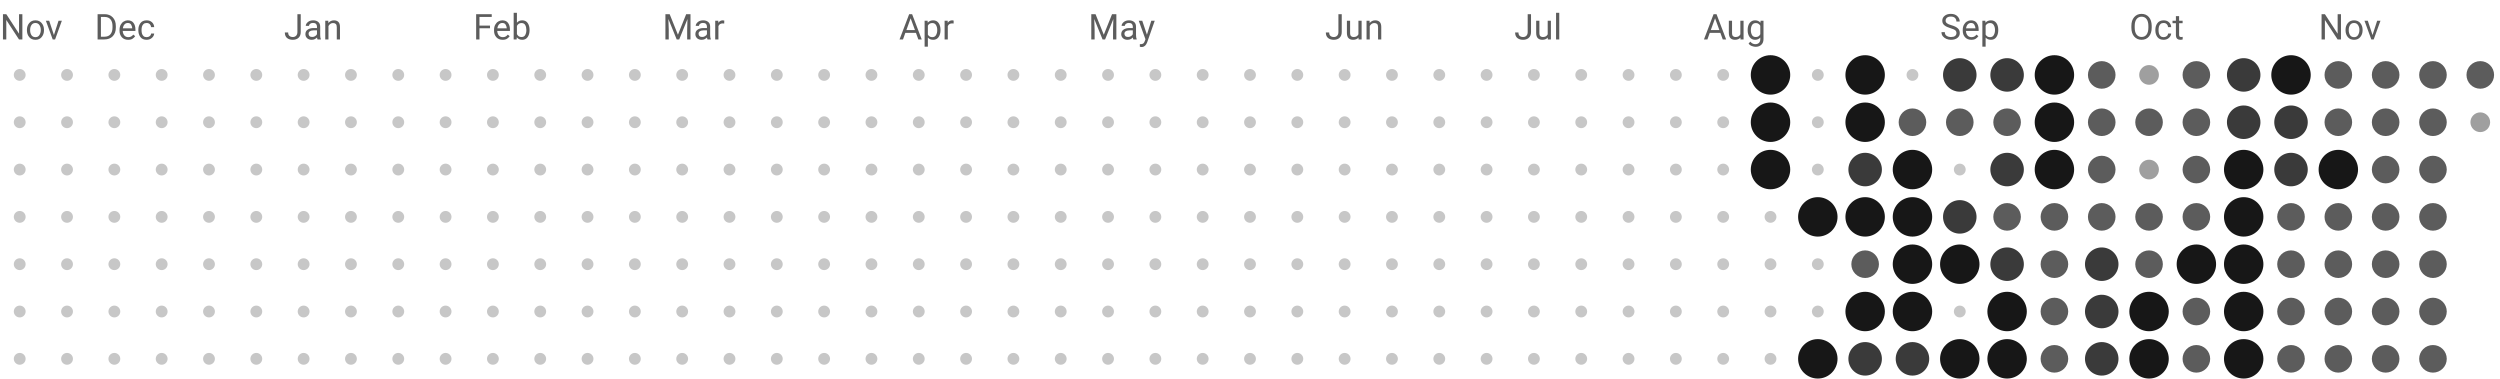
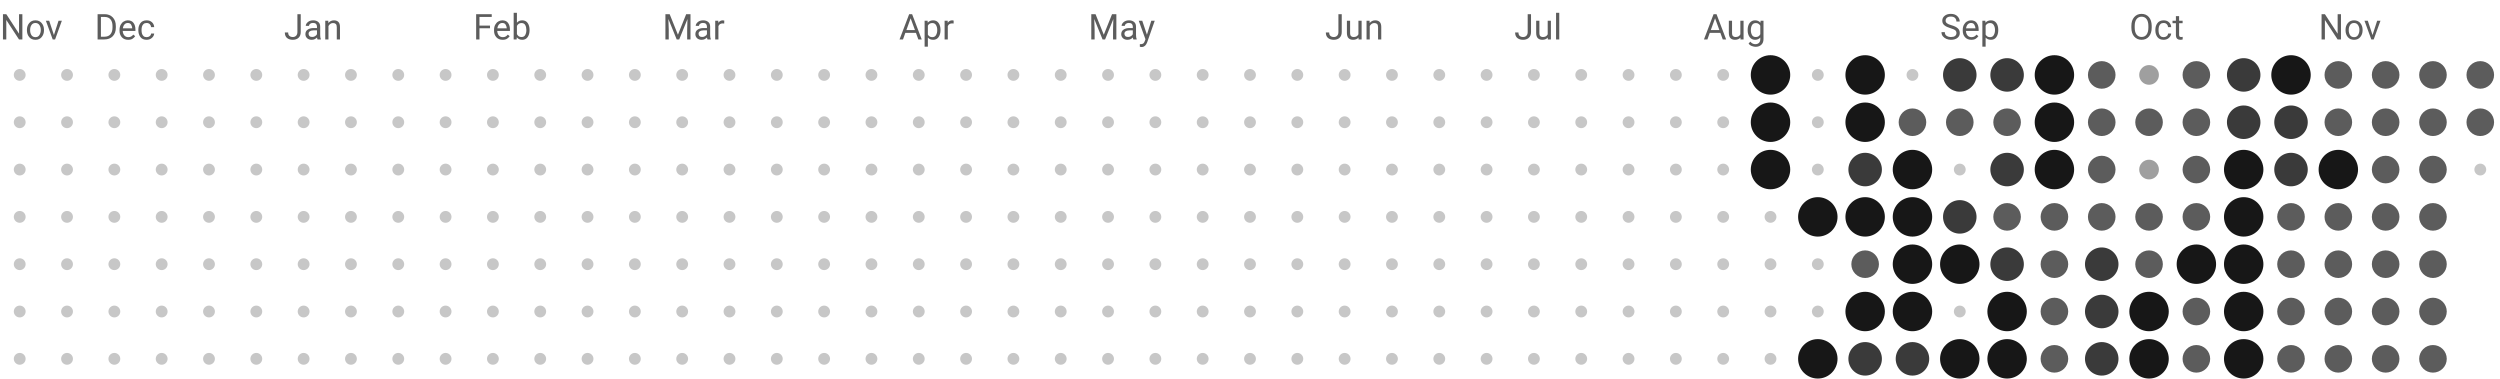
<svg xmlns="http://www.w3.org/2000/svg" width="634" height="96" viewBox="0 0 634 96" role="img">
  <text x="0" y="10" font-family="-apple-system,BlinkMacSystemFont,'Segoe UI',Roboto,Helvetica,Arial,sans-serif" font-size="9" fill="#5c5c5c">Nov</text>
  <text x="24" y="10" font-family="-apple-system,BlinkMacSystemFont,'Segoe UI',Roboto,Helvetica,Arial,sans-serif" font-size="9" fill="#5c5c5c">Dec</text>
  <text x="72" y="10" font-family="-apple-system,BlinkMacSystemFont,'Segoe UI',Roboto,Helvetica,Arial,sans-serif" font-size="9" fill="#5c5c5c">Jan</text>
  <text x="120" y="10" font-family="-apple-system,BlinkMacSystemFont,'Segoe UI',Roboto,Helvetica,Arial,sans-serif" font-size="9" fill="#5c5c5c">Feb</text>
  <text x="168" y="10" font-family="-apple-system,BlinkMacSystemFont,'Segoe UI',Roboto,Helvetica,Arial,sans-serif" font-size="9" fill="#5c5c5c">Mar</text>
  <text x="228" y="10" font-family="-apple-system,BlinkMacSystemFont,'Segoe UI',Roboto,Helvetica,Arial,sans-serif" font-size="9" fill="#5c5c5c">Apr</text>
  <text x="276" y="10" font-family="-apple-system,BlinkMacSystemFont,'Segoe UI',Roboto,Helvetica,Arial,sans-serif" font-size="9" fill="#5c5c5c">May</text>
  <text x="336" y="10" font-family="-apple-system,BlinkMacSystemFont,'Segoe UI',Roboto,Helvetica,Arial,sans-serif" font-size="9" fill="#5c5c5c">Jun</text>
  <text x="384" y="10" font-family="-apple-system,BlinkMacSystemFont,'Segoe UI',Roboto,Helvetica,Arial,sans-serif" font-size="9" fill="#5c5c5c">Jul</text>
  <text x="432" y="10" font-family="-apple-system,BlinkMacSystemFont,'Segoe UI',Roboto,Helvetica,Arial,sans-serif" font-size="9" fill="#5c5c5c">Aug</text>
  <text x="492" y="10" font-family="-apple-system,BlinkMacSystemFont,'Segoe UI',Roboto,Helvetica,Arial,sans-serif" font-size="9" fill="#5c5c5c">Sep</text>
  <text x="540" y="10" font-family="-apple-system,BlinkMacSystemFont,'Segoe UI',Roboto,Helvetica,Arial,sans-serif" font-size="9" fill="#5c5c5c">Oct</text>
  <text x="588" y="10" font-family="-apple-system,BlinkMacSystemFont,'Segoe UI',Roboto,Helvetica,Arial,sans-serif" font-size="9" fill="#5c5c5c">Nov</text>
  <circle cx="5" cy="19" r="1.5" fill="#c7c7c7" />
  <circle cx="5" cy="31" r="1.5" fill="#c7c7c7" />
  <circle cx="5" cy="43" r="1.5" fill="#c7c7c7" />
  <circle cx="5" cy="55" r="1.5" fill="#c7c7c7" />
  <circle cx="5" cy="67" r="1.5" fill="#c7c7c7" />
  <circle cx="5" cy="79" r="1.5" fill="#c7c7c7" />
  <circle cx="5" cy="91" r="1.5" fill="#c7c7c7" />
  <circle cx="17" cy="19" r="1.5" fill="#c7c7c7" />
  <circle cx="17" cy="31" r="1.5" fill="#c7c7c7" />
  <circle cx="17" cy="43" r="1.5" fill="#c7c7c7" />
  <circle cx="17" cy="55" r="1.5" fill="#c7c7c7" />
  <circle cx="17" cy="67" r="1.5" fill="#c7c7c7" />
  <circle cx="17" cy="79" r="1.5" fill="#c7c7c7" />
  <circle cx="17" cy="91" r="1.5" fill="#c7c7c7" />
  <circle cx="29" cy="19" r="1.5" fill="#c7c7c7" />
  <circle cx="29" cy="31" r="1.5" fill="#c7c7c7" />
  <circle cx="29" cy="43" r="1.5" fill="#c7c7c7" />
  <circle cx="29" cy="55" r="1.5" fill="#c7c7c7" />
  <circle cx="29" cy="67" r="1.5" fill="#c7c7c7" />
  <circle cx="29" cy="79" r="1.5" fill="#c7c7c7" />
  <circle cx="29" cy="91" r="1.5" fill="#c7c7c7" />
  <circle cx="41" cy="19" r="1.5" fill="#c7c7c7" />
  <circle cx="41" cy="31" r="1.5" fill="#c7c7c7" />
  <circle cx="41" cy="43" r="1.5" fill="#c7c7c7" />
  <circle cx="41" cy="55" r="1.5" fill="#c7c7c7" />
  <circle cx="41" cy="67" r="1.5" fill="#c7c7c7" />
  <circle cx="41" cy="79" r="1.5" fill="#c7c7c7" />
  <circle cx="41" cy="91" r="1.5" fill="#c7c7c7" />
  <circle cx="53" cy="19" r="1.5" fill="#c7c7c7" />
  <circle cx="53" cy="31" r="1.5" fill="#c7c7c7" />
  <circle cx="53" cy="43" r="1.5" fill="#c7c7c7" />
  <circle cx="53" cy="55" r="1.5" fill="#c7c7c7" />
  <circle cx="53" cy="67" r="1.5" fill="#c7c7c7" />
  <circle cx="53" cy="79" r="1.5" fill="#c7c7c7" />
  <circle cx="53" cy="91" r="1.5" fill="#c7c7c7" />
  <circle cx="65" cy="19" r="1.5" fill="#c7c7c7" />
  <circle cx="65" cy="31" r="1.5" fill="#c7c7c7" />
  <circle cx="65" cy="43" r="1.5" fill="#c7c7c7" />
  <circle cx="65" cy="55" r="1.5" fill="#c7c7c7" />
  <circle cx="65" cy="67" r="1.5" fill="#c7c7c7" />
  <circle cx="65" cy="79" r="1.5" fill="#c7c7c7" />
  <circle cx="65" cy="91" r="1.5" fill="#c7c7c7" />
  <circle cx="77" cy="19" r="1.5" fill="#c7c7c7" />
  <circle cx="77" cy="31" r="1.5" fill="#c7c7c7" />
  <circle cx="77" cy="43" r="1.5" fill="#c7c7c7" />
  <circle cx="77" cy="55" r="1.5" fill="#c7c7c7" />
  <circle cx="77" cy="67" r="1.5" fill="#c7c7c7" />
  <circle cx="77" cy="79" r="1.5" fill="#c7c7c7" />
  <circle cx="77" cy="91" r="1.5" fill="#c7c7c7" />
  <circle cx="89" cy="19" r="1.5" fill="#c7c7c7" />
  <circle cx="89" cy="31" r="1.5" fill="#c7c7c7" />
  <circle cx="89" cy="43" r="1.5" fill="#c7c7c7" />
  <circle cx="89" cy="55" r="1.5" fill="#c7c7c7" />
  <circle cx="89" cy="67" r="1.5" fill="#c7c7c7" />
  <circle cx="89" cy="79" r="1.5" fill="#c7c7c7" />
  <circle cx="89" cy="91" r="1.5" fill="#c7c7c7" />
  <circle cx="101" cy="19" r="1.5" fill="#c7c7c7" />
  <circle cx="101" cy="31" r="1.5" fill="#c7c7c7" />
  <circle cx="101" cy="43" r="1.5" fill="#c7c7c7" />
  <circle cx="101" cy="55" r="1.5" fill="#c7c7c7" />
  <circle cx="101" cy="67" r="1.5" fill="#c7c7c7" />
  <circle cx="101" cy="79" r="1.5" fill="#c7c7c7" />
  <circle cx="101" cy="91" r="1.5" fill="#c7c7c7" />
  <circle cx="113" cy="19" r="1.5" fill="#c7c7c7" />
  <circle cx="113" cy="31" r="1.5" fill="#c7c7c7" />
  <circle cx="113" cy="43" r="1.5" fill="#c7c7c7" />
  <circle cx="113" cy="55" r="1.5" fill="#c7c7c7" />
  <circle cx="113" cy="67" r="1.5" fill="#c7c7c7" />
  <circle cx="113" cy="79" r="1.5" fill="#c7c7c7" />
  <circle cx="113" cy="91" r="1.5" fill="#c7c7c7" />
  <circle cx="125" cy="19" r="1.5" fill="#c7c7c7" />
  <circle cx="125" cy="31" r="1.5" fill="#c7c7c7" />
  <circle cx="125" cy="43" r="1.5" fill="#c7c7c7" />
  <circle cx="125" cy="55" r="1.5" fill="#c7c7c7" />
  <circle cx="125" cy="67" r="1.5" fill="#c7c7c7" />
  <circle cx="125" cy="79" r="1.5" fill="#c7c7c7" />
  <circle cx="125" cy="91" r="1.5" fill="#c7c7c7" />
  <circle cx="137" cy="19" r="1.5" fill="#c7c7c7" />
  <circle cx="137" cy="31" r="1.5" fill="#c7c7c7" />
  <circle cx="137" cy="43" r="1.5" fill="#c7c7c7" />
  <circle cx="137" cy="55" r="1.5" fill="#c7c7c7" />
  <circle cx="137" cy="67" r="1.5" fill="#c7c7c7" />
  <circle cx="137" cy="79" r="1.5" fill="#c7c7c7" />
  <circle cx="137" cy="91" r="1.5" fill="#c7c7c7" />
  <circle cx="149" cy="19" r="1.5" fill="#c7c7c7" />
  <circle cx="149" cy="31" r="1.5" fill="#c7c7c7" />
  <circle cx="149" cy="43" r="1.5" fill="#c7c7c7" />
  <circle cx="149" cy="55" r="1.5" fill="#c7c7c7" />
  <circle cx="149" cy="67" r="1.5" fill="#c7c7c7" />
  <circle cx="149" cy="79" r="1.5" fill="#c7c7c7" />
  <circle cx="149" cy="91" r="1.5" fill="#c7c7c7" />
  <circle cx="161" cy="19" r="1.5" fill="#c7c7c7" />
  <circle cx="161" cy="31" r="1.5" fill="#c7c7c7" />
  <circle cx="161" cy="43" r="1.5" fill="#c7c7c7" />
  <circle cx="161" cy="55" r="1.5" fill="#c7c7c7" />
  <circle cx="161" cy="67" r="1.5" fill="#c7c7c7" />
  <circle cx="161" cy="79" r="1.5" fill="#c7c7c7" />
  <circle cx="161" cy="91" r="1.5" fill="#c7c7c7" />
  <circle cx="173" cy="19" r="1.5" fill="#c7c7c7" />
  <circle cx="173" cy="31" r="1.5" fill="#c7c7c7" />
  <circle cx="173" cy="43" r="1.5" fill="#c7c7c7" />
  <circle cx="173" cy="55" r="1.5" fill="#c7c7c7" />
  <circle cx="173" cy="67" r="1.5" fill="#c7c7c7" />
  <circle cx="173" cy="79" r="1.5" fill="#c7c7c7" />
  <circle cx="173" cy="91" r="1.5" fill="#c7c7c7" />
  <circle cx="185" cy="19" r="1.5" fill="#c7c7c7" />
  <circle cx="185" cy="31" r="1.5" fill="#c7c7c7" />
  <circle cx="185" cy="43" r="1.5" fill="#c7c7c7" />
  <circle cx="185" cy="55" r="1.5" fill="#c7c7c7" />
  <circle cx="185" cy="67" r="1.5" fill="#c7c7c7" />
  <circle cx="185" cy="79" r="1.5" fill="#c7c7c7" />
  <circle cx="185" cy="91" r="1.5" fill="#c7c7c7" />
  <circle cx="197" cy="19" r="1.5" fill="#c7c7c7" />
  <circle cx="197" cy="31" r="1.5" fill="#c7c7c7" />
  <circle cx="197" cy="43" r="1.5" fill="#c7c7c7" />
  <circle cx="197" cy="55" r="1.5" fill="#c7c7c7" />
  <circle cx="197" cy="67" r="1.5" fill="#c7c7c7" />
  <circle cx="197" cy="79" r="1.5" fill="#c7c7c7" />
  <circle cx="197" cy="91" r="1.5" fill="#c7c7c7" />
  <circle cx="209" cy="19" r="1.5" fill="#c7c7c7" />
  <circle cx="209" cy="31" r="1.5" fill="#c7c7c7" />
  <circle cx="209" cy="43" r="1.5" fill="#c7c7c7" />
  <circle cx="209" cy="55" r="1.5" fill="#c7c7c7" />
  <circle cx="209" cy="67" r="1.5" fill="#c7c7c7" />
  <circle cx="209" cy="79" r="1.5" fill="#c7c7c7" />
  <circle cx="209" cy="91" r="1.5" fill="#c7c7c7" />
  <circle cx="221" cy="19" r="1.5" fill="#c7c7c7" />
  <circle cx="221" cy="31" r="1.5" fill="#c7c7c7" />
  <circle cx="221" cy="43" r="1.5" fill="#c7c7c7" />
  <circle cx="221" cy="55" r="1.5" fill="#c7c7c7" />
  <circle cx="221" cy="67" r="1.5" fill="#c7c7c7" />
  <circle cx="221" cy="79" r="1.5" fill="#c7c7c7" />
  <circle cx="221" cy="91" r="1.5" fill="#c7c7c7" />
  <circle cx="233" cy="19" r="1.5" fill="#c7c7c7" />
  <circle cx="233" cy="31" r="1.5" fill="#c7c7c7" />
  <circle cx="233" cy="43" r="1.5" fill="#c7c7c7" />
  <circle cx="233" cy="55" r="1.5" fill="#c7c7c7" />
  <circle cx="233" cy="67" r="1.5" fill="#c7c7c7" />
  <circle cx="233" cy="79" r="1.5" fill="#c7c7c7" />
  <circle cx="233" cy="91" r="1.5" fill="#c7c7c7" />
  <circle cx="245" cy="19" r="1.5" fill="#c7c7c7" />
  <circle cx="245" cy="31" r="1.5" fill="#c7c7c7" />
  <circle cx="245" cy="43" r="1.5" fill="#c7c7c7" />
  <circle cx="245" cy="55" r="1.5" fill="#c7c7c7" />
  <circle cx="245" cy="67" r="1.5" fill="#c7c7c7" />
  <circle cx="245" cy="79" r="1.5" fill="#c7c7c7" />
  <circle cx="245" cy="91" r="1.5" fill="#c7c7c7" />
  <circle cx="257" cy="19" r="1.5" fill="#c7c7c7" />
  <circle cx="257" cy="31" r="1.5" fill="#c7c7c7" />
  <circle cx="257" cy="43" r="1.5" fill="#c7c7c7" />
  <circle cx="257" cy="55" r="1.5" fill="#c7c7c7" />
  <circle cx="257" cy="67" r="1.5" fill="#c7c7c7" />
  <circle cx="257" cy="79" r="1.5" fill="#c7c7c7" />
  <circle cx="257" cy="91" r="1.5" fill="#c7c7c7" />
  <circle cx="269" cy="19" r="1.5" fill="#c7c7c7" />
  <circle cx="269" cy="31" r="1.5" fill="#c7c7c7" />
  <circle cx="269" cy="43" r="1.5" fill="#c7c7c7" />
  <circle cx="269" cy="55" r="1.5" fill="#c7c7c7" />
  <circle cx="269" cy="67" r="1.5" fill="#c7c7c7" />
  <circle cx="269" cy="79" r="1.5" fill="#c7c7c7" />
  <circle cx="269" cy="91" r="1.5" fill="#c7c7c7" />
  <circle cx="281" cy="19" r="1.5" fill="#c7c7c7" />
  <circle cx="281" cy="31" r="1.5" fill="#c7c7c7" />
  <circle cx="281" cy="43" r="1.5" fill="#c7c7c7" />
  <circle cx="281" cy="55" r="1.5" fill="#c7c7c7" />
  <circle cx="281" cy="67" r="1.5" fill="#c7c7c7" />
  <circle cx="281" cy="79" r="1.5" fill="#c7c7c7" />
  <circle cx="281" cy="91" r="1.5" fill="#c7c7c7" />
  <circle cx="293" cy="19" r="1.5" fill="#c7c7c7" />
  <circle cx="293" cy="31" r="1.5" fill="#c7c7c7" />
  <circle cx="293" cy="43" r="1.5" fill="#c7c7c7" />
  <circle cx="293" cy="55" r="1.5" fill="#c7c7c7" />
  <circle cx="293" cy="67" r="1.5" fill="#c7c7c7" />
  <circle cx="293" cy="79" r="1.5" fill="#c7c7c7" />
  <circle cx="293" cy="91" r="1.5" fill="#c7c7c7" />
  <circle cx="305" cy="19" r="1.5" fill="#c7c7c7" />
  <circle cx="305" cy="31" r="1.5" fill="#c7c7c7" />
  <circle cx="305" cy="43" r="1.5" fill="#c7c7c7" />
  <circle cx="305" cy="55" r="1.5" fill="#c7c7c7" />
  <circle cx="305" cy="67" r="1.5" fill="#c7c7c7" />
  <circle cx="305" cy="79" r="1.5" fill="#c7c7c7" />
  <circle cx="305" cy="91" r="1.5" fill="#c7c7c7" />
  <circle cx="317" cy="19" r="1.5" fill="#c7c7c7" />
  <circle cx="317" cy="31" r="1.5" fill="#c7c7c7" />
  <circle cx="317" cy="43" r="1.5" fill="#c7c7c7" />
  <circle cx="317" cy="55" r="1.5" fill="#c7c7c7" />
  <circle cx="317" cy="67" r="1.5" fill="#c7c7c7" />
  <circle cx="317" cy="79" r="1.5" fill="#c7c7c7" />
  <circle cx="317" cy="91" r="1.5" fill="#c7c7c7" />
  <circle cx="329" cy="19" r="1.5" fill="#c7c7c7" />
  <circle cx="329" cy="31" r="1.5" fill="#c7c7c7" />
  <circle cx="329" cy="43" r="1.5" fill="#c7c7c7" />
  <circle cx="329" cy="55" r="1.5" fill="#c7c7c7" />
  <circle cx="329" cy="67" r="1.5" fill="#c7c7c7" />
  <circle cx="329" cy="79" r="1.5" fill="#c7c7c7" />
  <circle cx="329" cy="91" r="1.5" fill="#c7c7c7" />
  <circle cx="341" cy="19" r="1.5" fill="#c7c7c7" />
  <circle cx="341" cy="31" r="1.5" fill="#c7c7c7" />
  <circle cx="341" cy="43" r="1.5" fill="#c7c7c7" />
  <circle cx="341" cy="55" r="1.5" fill="#c7c7c7" />
  <circle cx="341" cy="67" r="1.5" fill="#c7c7c7" />
  <circle cx="341" cy="79" r="1.5" fill="#c7c7c7" />
  <circle cx="341" cy="91" r="1.5" fill="#c7c7c7" />
  <circle cx="353" cy="19" r="1.5" fill="#c7c7c7" />
  <circle cx="353" cy="31" r="1.5" fill="#c7c7c7" />
  <circle cx="353" cy="43" r="1.5" fill="#c7c7c7" />
  <circle cx="353" cy="55" r="1.5" fill="#c7c7c7" />
  <circle cx="353" cy="67" r="1.5" fill="#c7c7c7" />
  <circle cx="353" cy="79" r="1.5" fill="#c7c7c7" />
  <circle cx="353" cy="91" r="1.5" fill="#c7c7c7" />
  <circle cx="365" cy="19" r="1.5" fill="#c7c7c7" />
  <circle cx="365" cy="31" r="1.5" fill="#c7c7c7" />
  <circle cx="365" cy="43" r="1.5" fill="#c7c7c7" />
  <circle cx="365" cy="55" r="1.5" fill="#c7c7c7" />
  <circle cx="365" cy="67" r="1.5" fill="#c7c7c7" />
  <circle cx="365" cy="79" r="1.5" fill="#c7c7c7" />
  <circle cx="365" cy="91" r="1.5" fill="#c7c7c7" />
  <circle cx="377" cy="19" r="1.5" fill="#c7c7c7" />
  <circle cx="377" cy="31" r="1.5" fill="#c7c7c7" />
  <circle cx="377" cy="43" r="1.5" fill="#c7c7c7" />
  <circle cx="377" cy="55" r="1.5" fill="#c7c7c7" />
  <circle cx="377" cy="67" r="1.5" fill="#c7c7c7" />
  <circle cx="377" cy="79" r="1.5" fill="#c7c7c7" />
  <circle cx="377" cy="91" r="1.5" fill="#c7c7c7" />
  <circle cx="389" cy="19" r="1.5" fill="#c7c7c7" />
  <circle cx="389" cy="31" r="1.5" fill="#c7c7c7" />
  <circle cx="389" cy="43" r="1.5" fill="#c7c7c7" />
  <circle cx="389" cy="55" r="1.5" fill="#c7c7c7" />
  <circle cx="389" cy="67" r="1.5" fill="#c7c7c7" />
  <circle cx="389" cy="79" r="1.5" fill="#c7c7c7" />
  <circle cx="389" cy="91" r="1.5" fill="#c7c7c7" />
  <circle cx="401" cy="19" r="1.5" fill="#c7c7c7" />
  <circle cx="401" cy="31" r="1.5" fill="#c7c7c7" />
  <circle cx="401" cy="43" r="1.5" fill="#c7c7c7" />
  <circle cx="401" cy="55" r="1.5" fill="#c7c7c7" />
  <circle cx="401" cy="67" r="1.5" fill="#c7c7c7" />
  <circle cx="401" cy="79" r="1.5" fill="#c7c7c7" />
  <circle cx="401" cy="91" r="1.5" fill="#c7c7c7" />
  <circle cx="413" cy="19" r="1.5" fill="#c7c7c7" />
  <circle cx="413" cy="31" r="1.5" fill="#c7c7c7" />
  <circle cx="413" cy="43" r="1.5" fill="#c7c7c7" />
  <circle cx="413" cy="55" r="1.5" fill="#c7c7c7" />
  <circle cx="413" cy="67" r="1.5" fill="#c7c7c7" />
  <circle cx="413" cy="79" r="1.5" fill="#c7c7c7" />
  <circle cx="413" cy="91" r="1.5" fill="#c7c7c7" />
  <circle cx="425" cy="19" r="1.5" fill="#c7c7c7" />
  <circle cx="425" cy="31" r="1.5" fill="#c7c7c7" />
  <circle cx="425" cy="43" r="1.5" fill="#c7c7c7" />
  <circle cx="425" cy="55" r="1.5" fill="#c7c7c7" />
  <circle cx="425" cy="67" r="1.5" fill="#c7c7c7" />
  <circle cx="425" cy="79" r="1.5" fill="#c7c7c7" />
  <circle cx="425" cy="91" r="1.5" fill="#c7c7c7" />
  <circle cx="437" cy="19" r="1.5" fill="#c7c7c7" />
  <circle cx="437" cy="31" r="1.5" fill="#c7c7c7" />
  <circle cx="437" cy="43" r="1.5" fill="#c7c7c7" />
  <circle cx="437" cy="55" r="1.5" fill="#c7c7c7" />
  <circle cx="437" cy="67" r="1.5" fill="#c7c7c7" />
  <circle cx="437" cy="79" r="1.5" fill="#c7c7c7" />
  <circle cx="437" cy="91" r="1.5" fill="#c7c7c7" />
  <circle cx="449" cy="19" r="5" fill="#171717" />
  <circle cx="449" cy="31" r="5" fill="#171717" />
  <circle cx="449" cy="43" r="5" fill="#171717" />
  <circle cx="449" cy="55" r="1.5" fill="#c7c7c7" />
  <circle cx="449" cy="67" r="1.5" fill="#c7c7c7" />
  <circle cx="449" cy="79" r="1.5" fill="#c7c7c7" />
  <circle cx="449" cy="91" r="1.5" fill="#c7c7c7" />
  <circle cx="461" cy="19" r="1.5" fill="#c7c7c7" />
  <circle cx="461" cy="31" r="1.5" fill="#c7c7c7" />
  <circle cx="461" cy="43" r="1.5" fill="#c7c7c7" />
  <circle cx="461" cy="55" r="5" fill="#171717" />
  <circle cx="461" cy="67" r="1.5" fill="#c7c7c7" />
  <circle cx="461" cy="79" r="1.5" fill="#c7c7c7" />
  <circle cx="461" cy="91" r="5" fill="#171717" />
  <circle cx="473" cy="19" r="5" fill="#171717" />
  <circle cx="473" cy="31" r="5" fill="#171717" />
  <circle cx="473" cy="43" r="4.25" fill="#3a3a3a" />
  <circle cx="473" cy="55" r="5" fill="#171717" />
  <circle cx="473" cy="67" r="3.5" fill="#5c5c5c" />
  <circle cx="473" cy="79" r="5" fill="#171717" />
  <circle cx="473" cy="91" r="4.25" fill="#3a3a3a" />
  <circle cx="485" cy="19" r="1.5" fill="#c7c7c7" />
  <circle cx="485" cy="31" r="3.5" fill="#5c5c5c" />
  <circle cx="485" cy="43" r="5" fill="#171717" />
  <circle cx="485" cy="55" r="5" fill="#171717" />
  <circle cx="485" cy="67" r="5" fill="#171717" />
  <circle cx="485" cy="79" r="5" fill="#171717" />
  <circle cx="485" cy="91" r="4.25" fill="#3a3a3a" />
  <circle cx="497" cy="19" r="4.25" fill="#3a3a3a" />
  <circle cx="497" cy="31" r="3.5" fill="#5c5c5c" />
  <circle cx="497" cy="43" r="1.5" fill="#c7c7c7" />
  <circle cx="497" cy="55" r="4.25" fill="#3a3a3a" />
  <circle cx="497" cy="67" r="5" fill="#171717" />
  <circle cx="497" cy="79" r="1.5" fill="#c7c7c7" />
  <circle cx="497" cy="91" r="5" fill="#171717" />
  <circle cx="509" cy="19" r="4.25" fill="#3a3a3a" />
  <circle cx="509" cy="31" r="3.5" fill="#5c5c5c" />
  <circle cx="509" cy="43" r="4.25" fill="#3a3a3a" />
  <circle cx="509" cy="55" r="3.5" fill="#5c5c5c" />
  <circle cx="509" cy="67" r="4.25" fill="#3a3a3a" />
  <circle cx="509" cy="79" r="5" fill="#171717" />
  <circle cx="509" cy="91" r="5" fill="#171717" />
  <circle cx="521" cy="19" r="5" fill="#171717" />
  <circle cx="521" cy="31" r="5" fill="#171717" />
  <circle cx="521" cy="43" r="5" fill="#171717" />
  <circle cx="521" cy="55" r="3.5" fill="#5c5c5c" />
  <circle cx="521" cy="67" r="3.5" fill="#5c5c5c" />
  <circle cx="521" cy="79" r="3.5" fill="#5c5c5c" />
  <circle cx="521" cy="91" r="3.5" fill="#5c5c5c" />
  <circle cx="533" cy="19" r="3.5" fill="#5c5c5c" />
  <circle cx="533" cy="31" r="3.5" fill="#5c5c5c" />
  <circle cx="533" cy="43" r="3.5" fill="#5c5c5c" />
  <circle cx="533" cy="55" r="3.5" fill="#5c5c5c" />
  <circle cx="533" cy="67" r="4.25" fill="#3a3a3a" />
  <circle cx="533" cy="79" r="4.25" fill="#3a3a3a" />
  <circle cx="533" cy="91" r="4.25" fill="#3a3a3a" />
  <circle cx="545" cy="19" r="2.5" fill="#9f9f9f" />
  <circle cx="545" cy="31" r="3.5" fill="#5c5c5c" />
  <circle cx="545" cy="43" r="2.5" fill="#9f9f9f" />
  <circle cx="545" cy="55" r="3.5" fill="#5c5c5c" />
  <circle cx="545" cy="67" r="3.5" fill="#5c5c5c" />
  <circle cx="545" cy="79" r="5" fill="#171717" />
  <circle cx="545" cy="91" r="5" fill="#171717" />
  <circle cx="557" cy="19" r="3.5" fill="#5c5c5c" />
  <circle cx="557" cy="31" r="3.5" fill="#5c5c5c" />
  <circle cx="557" cy="43" r="3.5" fill="#5c5c5c" />
  <circle cx="557" cy="55" r="3.5" fill="#5c5c5c" />
  <circle cx="557" cy="67" r="5" fill="#171717" />
  <circle cx="557" cy="79" r="3.5" fill="#5c5c5c" />
  <circle cx="557" cy="91" r="3.5" fill="#5c5c5c" />
  <circle cx="569" cy="19" r="4.25" fill="#3a3a3a" />
  <circle cx="569" cy="31" r="4.25" fill="#3a3a3a" />
  <circle cx="569" cy="43" r="5" fill="#171717" />
  <circle cx="569" cy="55" r="5" fill="#171717" />
  <circle cx="569" cy="67" r="5" fill="#171717" />
  <circle cx="569" cy="79" r="5" fill="#171717" />
  <circle cx="569" cy="91" r="5" fill="#171717" />
  <circle cx="581" cy="19" r="5" fill="#171717" />
  <circle cx="581" cy="31" r="4.25" fill="#3a3a3a" />
  <circle cx="581" cy="43" r="4.25" fill="#3a3a3a" />
  <circle cx="581" cy="55" r="3.5" fill="#5c5c5c" />
  <circle cx="581" cy="67" r="3.5" fill="#5c5c5c" />
  <circle cx="581" cy="79" r="3.5" fill="#5c5c5c" />
  <circle cx="581" cy="91" r="3.5" fill="#5c5c5c" />
  <circle cx="593" cy="19" r="3.5" fill="#5c5c5c" />
  <circle cx="593" cy="31" r="3.5" fill="#5c5c5c" />
  <circle cx="593" cy="43" r="5" fill="#171717" />
  <circle cx="593" cy="55" r="3.5" fill="#5c5c5c" />
  <circle cx="593" cy="67" r="3.5" fill="#5c5c5c" />
  <circle cx="593" cy="79" r="3.5" fill="#5c5c5c" />
  <circle cx="593" cy="91" r="3.5" fill="#5c5c5c" />
  <circle cx="605" cy="19" r="3.5" fill="#5c5c5c" />
  <circle cx="605" cy="31" r="3.5" fill="#5c5c5c" />
  <circle cx="605" cy="43" r="3.5" fill="#5c5c5c" />
  <circle cx="605" cy="55" r="3.5" fill="#5c5c5c" />
  <circle cx="605" cy="67" r="3.5" fill="#5c5c5c" />
  <circle cx="605" cy="79" r="3.5" fill="#5c5c5c" />
  <circle cx="605" cy="91" r="3.5" fill="#5c5c5c" />
  <circle cx="617" cy="19" r="3.5" fill="#5c5c5c" />
  <circle cx="617" cy="31" r="3.5" fill="#5c5c5c" />
  <circle cx="617" cy="43" r="3.5" fill="#5c5c5c" />
  <circle cx="617" cy="55" r="3.5" fill="#5c5c5c" />
  <circle cx="617" cy="67" r="3.5" fill="#5c5c5c" />
  <circle cx="617" cy="79" r="3.5" fill="#5c5c5c" />
  <circle cx="617" cy="91" r="3.5" fill="#5c5c5c" />
  <circle cx="629" cy="19" r="3.5" fill="#5c5c5c" />
-   <circle cx="629" cy="31" r="2.5" fill="#9f9f9f" />
+   <circle cx="629" cy="31" r="3.5" fill="#5c5c5c" />
+   <circle cx="629" cy="43" r="1.5" fill="#c7c7c7" />
</svg>
